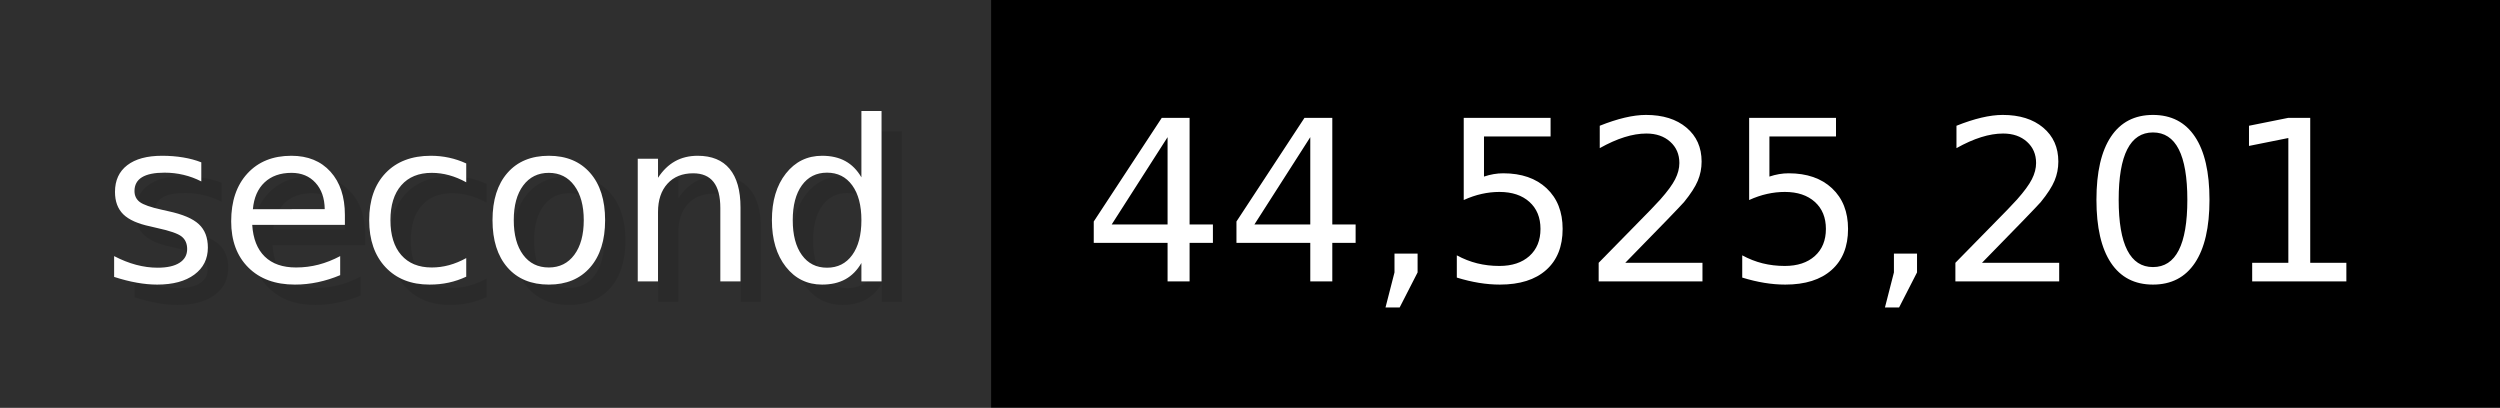
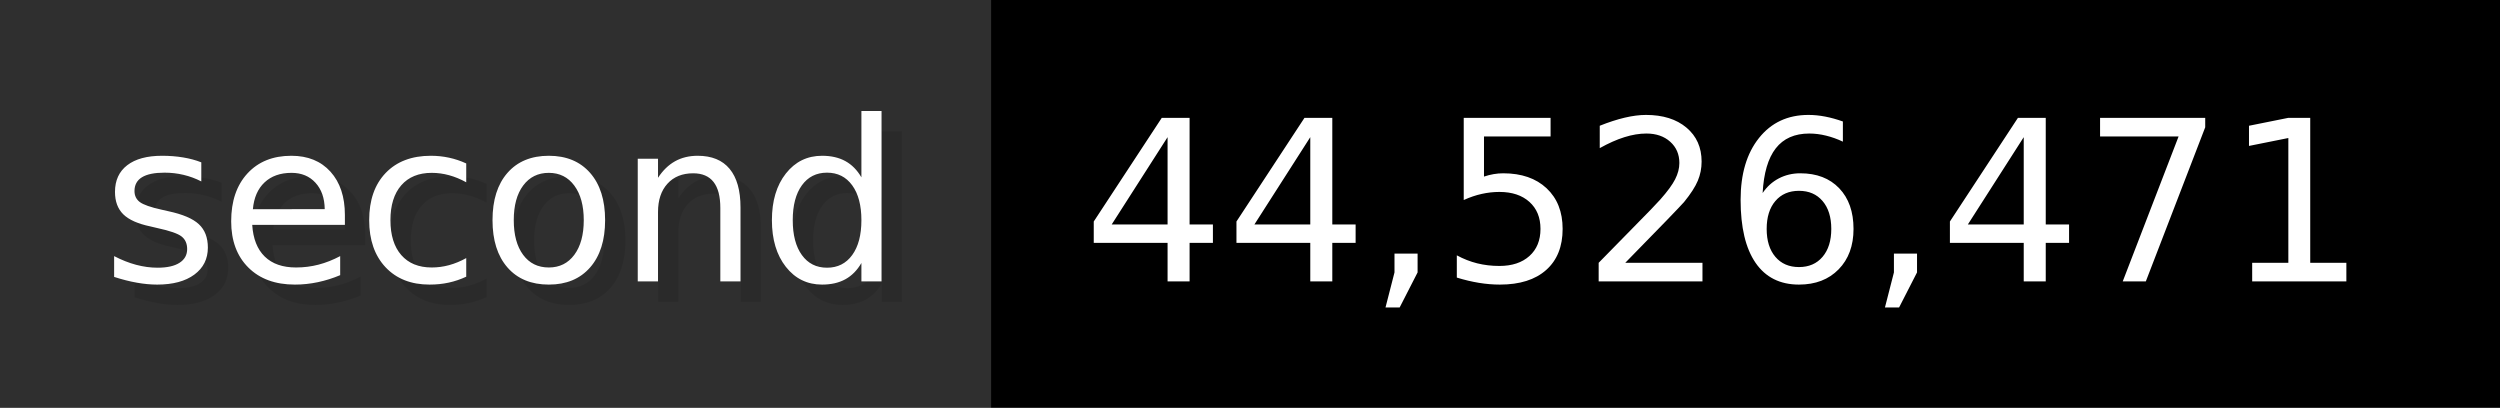
- <svg xmlns="http://www.w3.org/2000/svg" width="122.6" height="20" viewBox="0 0 1226 200" role="img" aria-label="second: 44,525,201">
+ <svg xmlns="http://www.w3.org/2000/svg" width="122.6" height="20" viewBox="0 0 1226 200" role="img" aria-label="second: 44,526,471">
  <g>
    <rect fill="#2F2F2F" width="486" height="200" />
    <rect fill="#" x="486" width="740" height="200" />
  </g>
  <g aria-hidden="true" fill="#fff" text-anchor="start" font-family="Verdana,DejaVu Sans,sans-serif" font-size="110">
    <text x="60" y="148" textLength="386" fill="#000" opacity="0.1">second</text>
    <text x="50" y="138" textLength="386">second</text>
-     <text x="541" y="148" textLength="640" fill="#000" opacity="0.1">44,525,201</text>
-     <text x="531" y="138" textLength="640">44,525,201</text>
+     <text x="541" y="148" textLength="640" fill="#000" opacity="0.1">44,526,471</text>
+     <text x="531" y="138" textLength="640">44,526,471</text>
  </g>
</svg>
